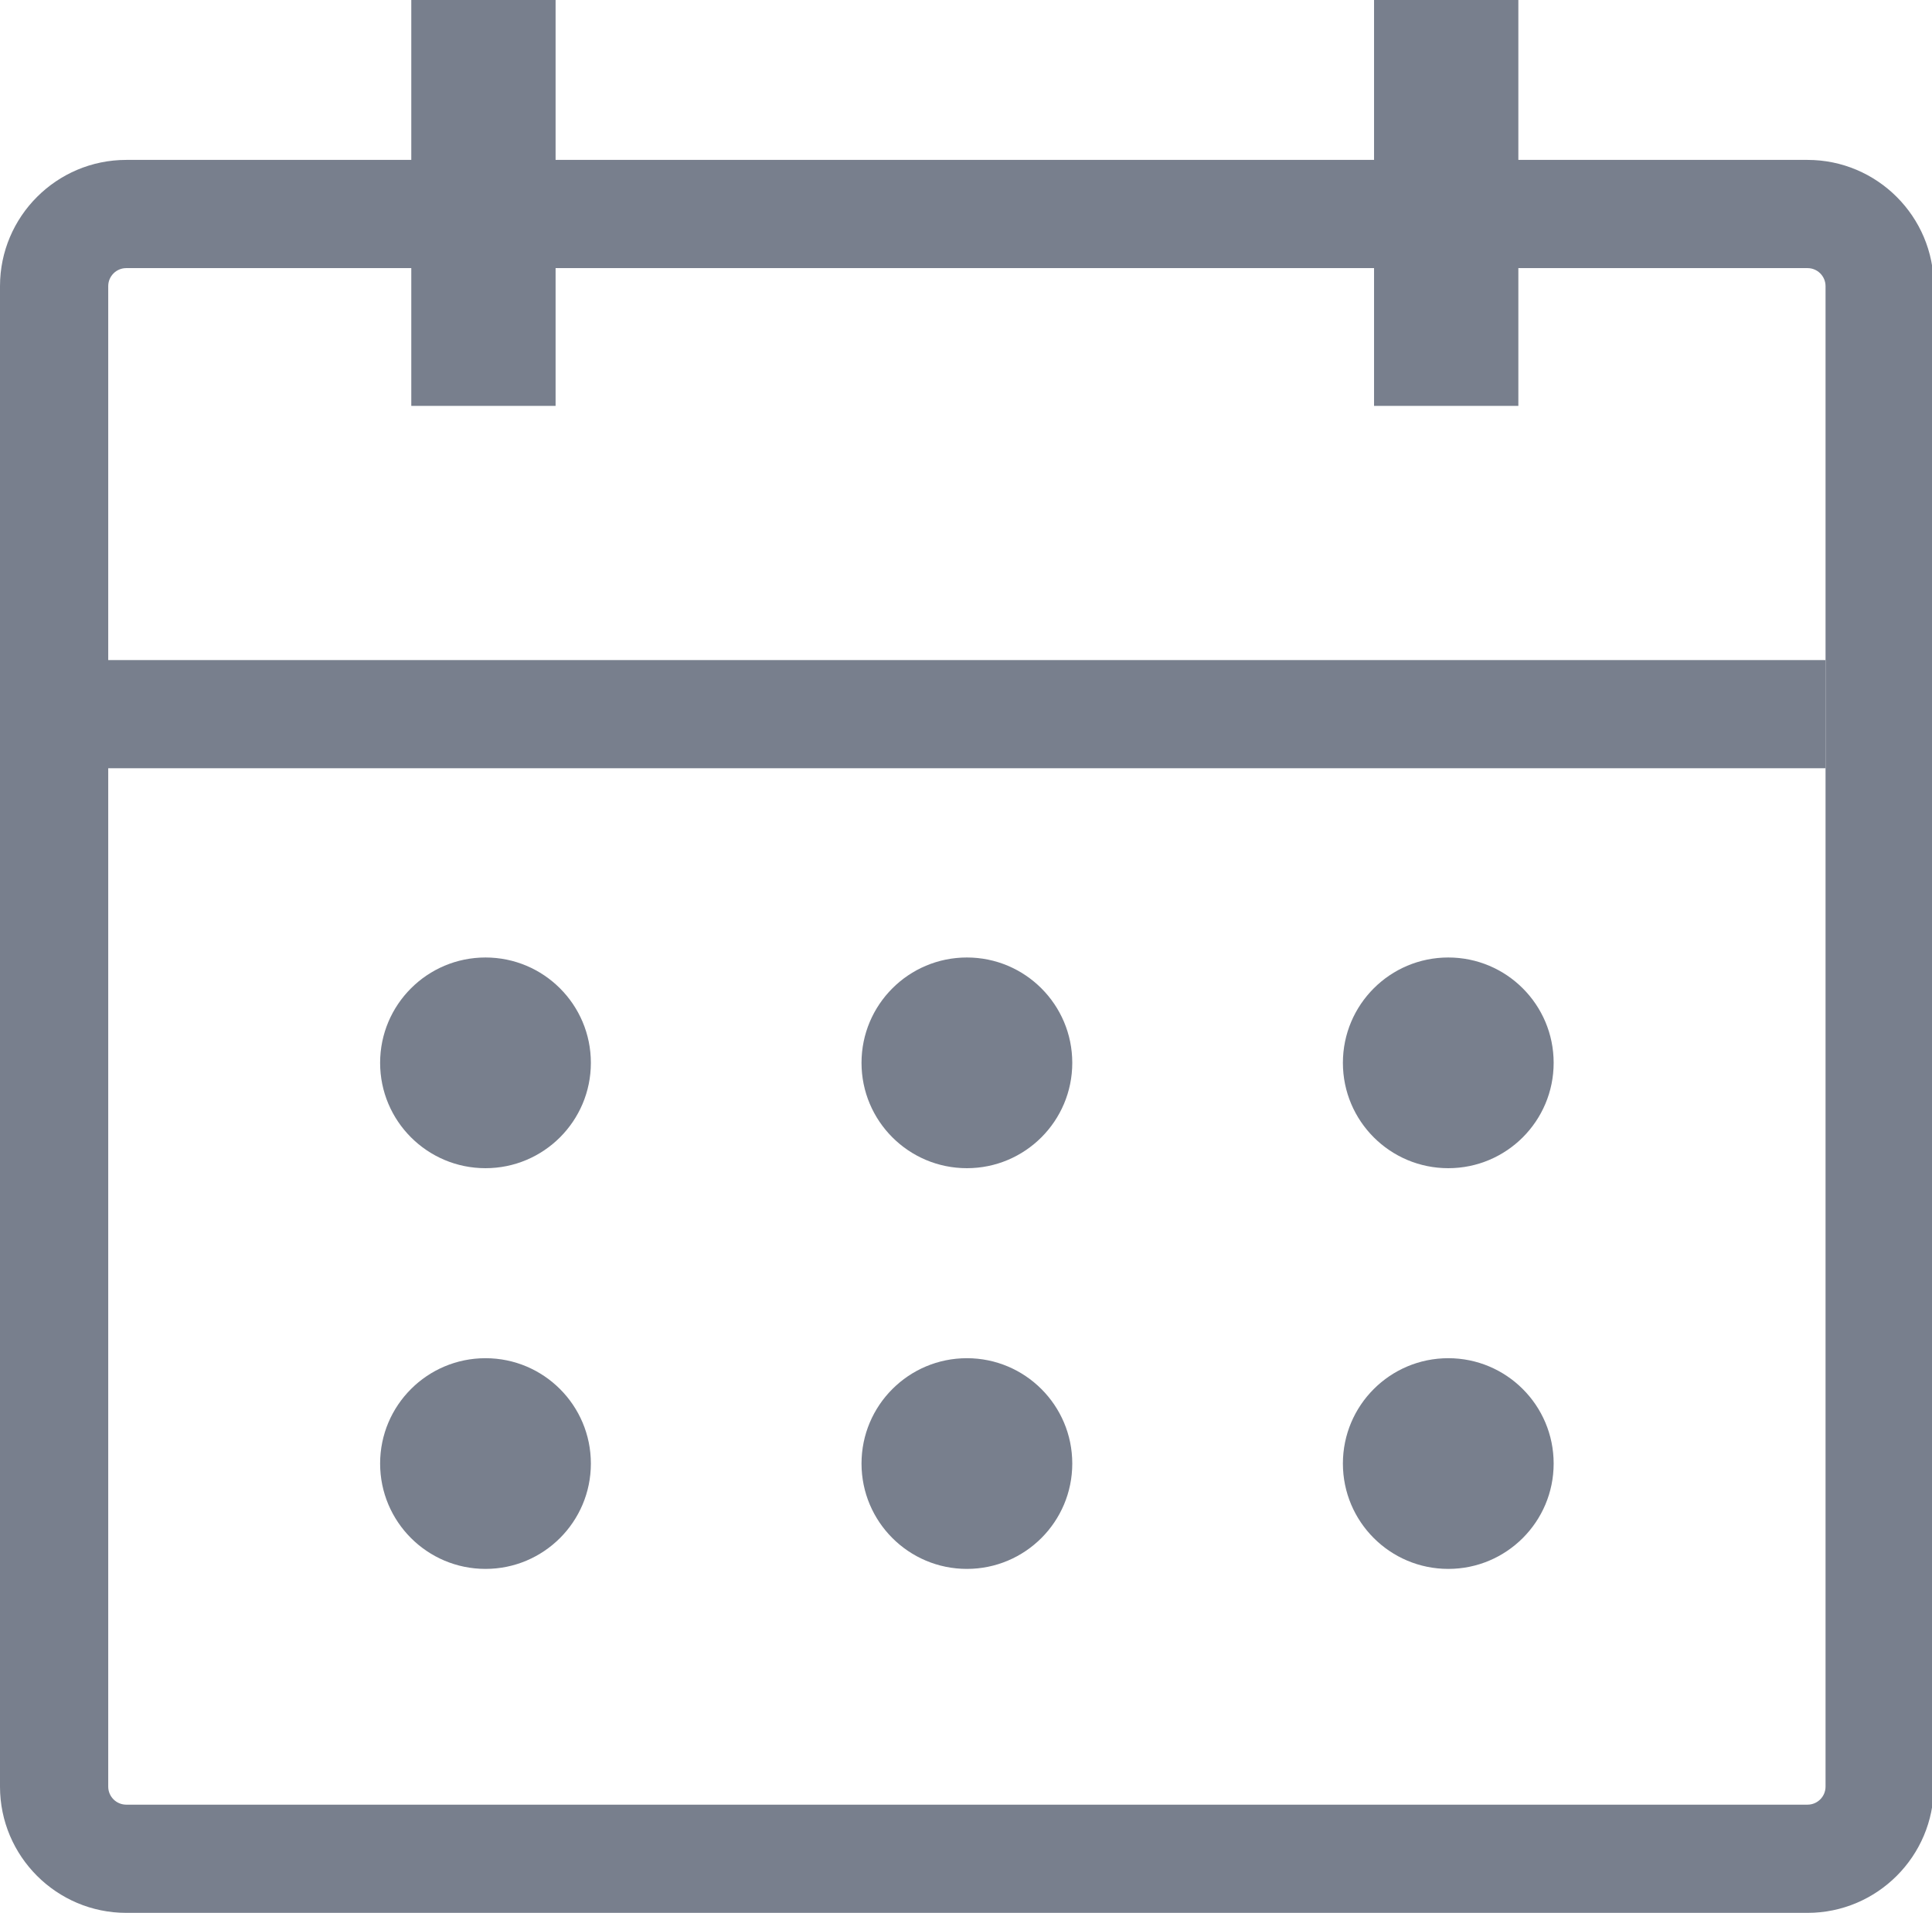
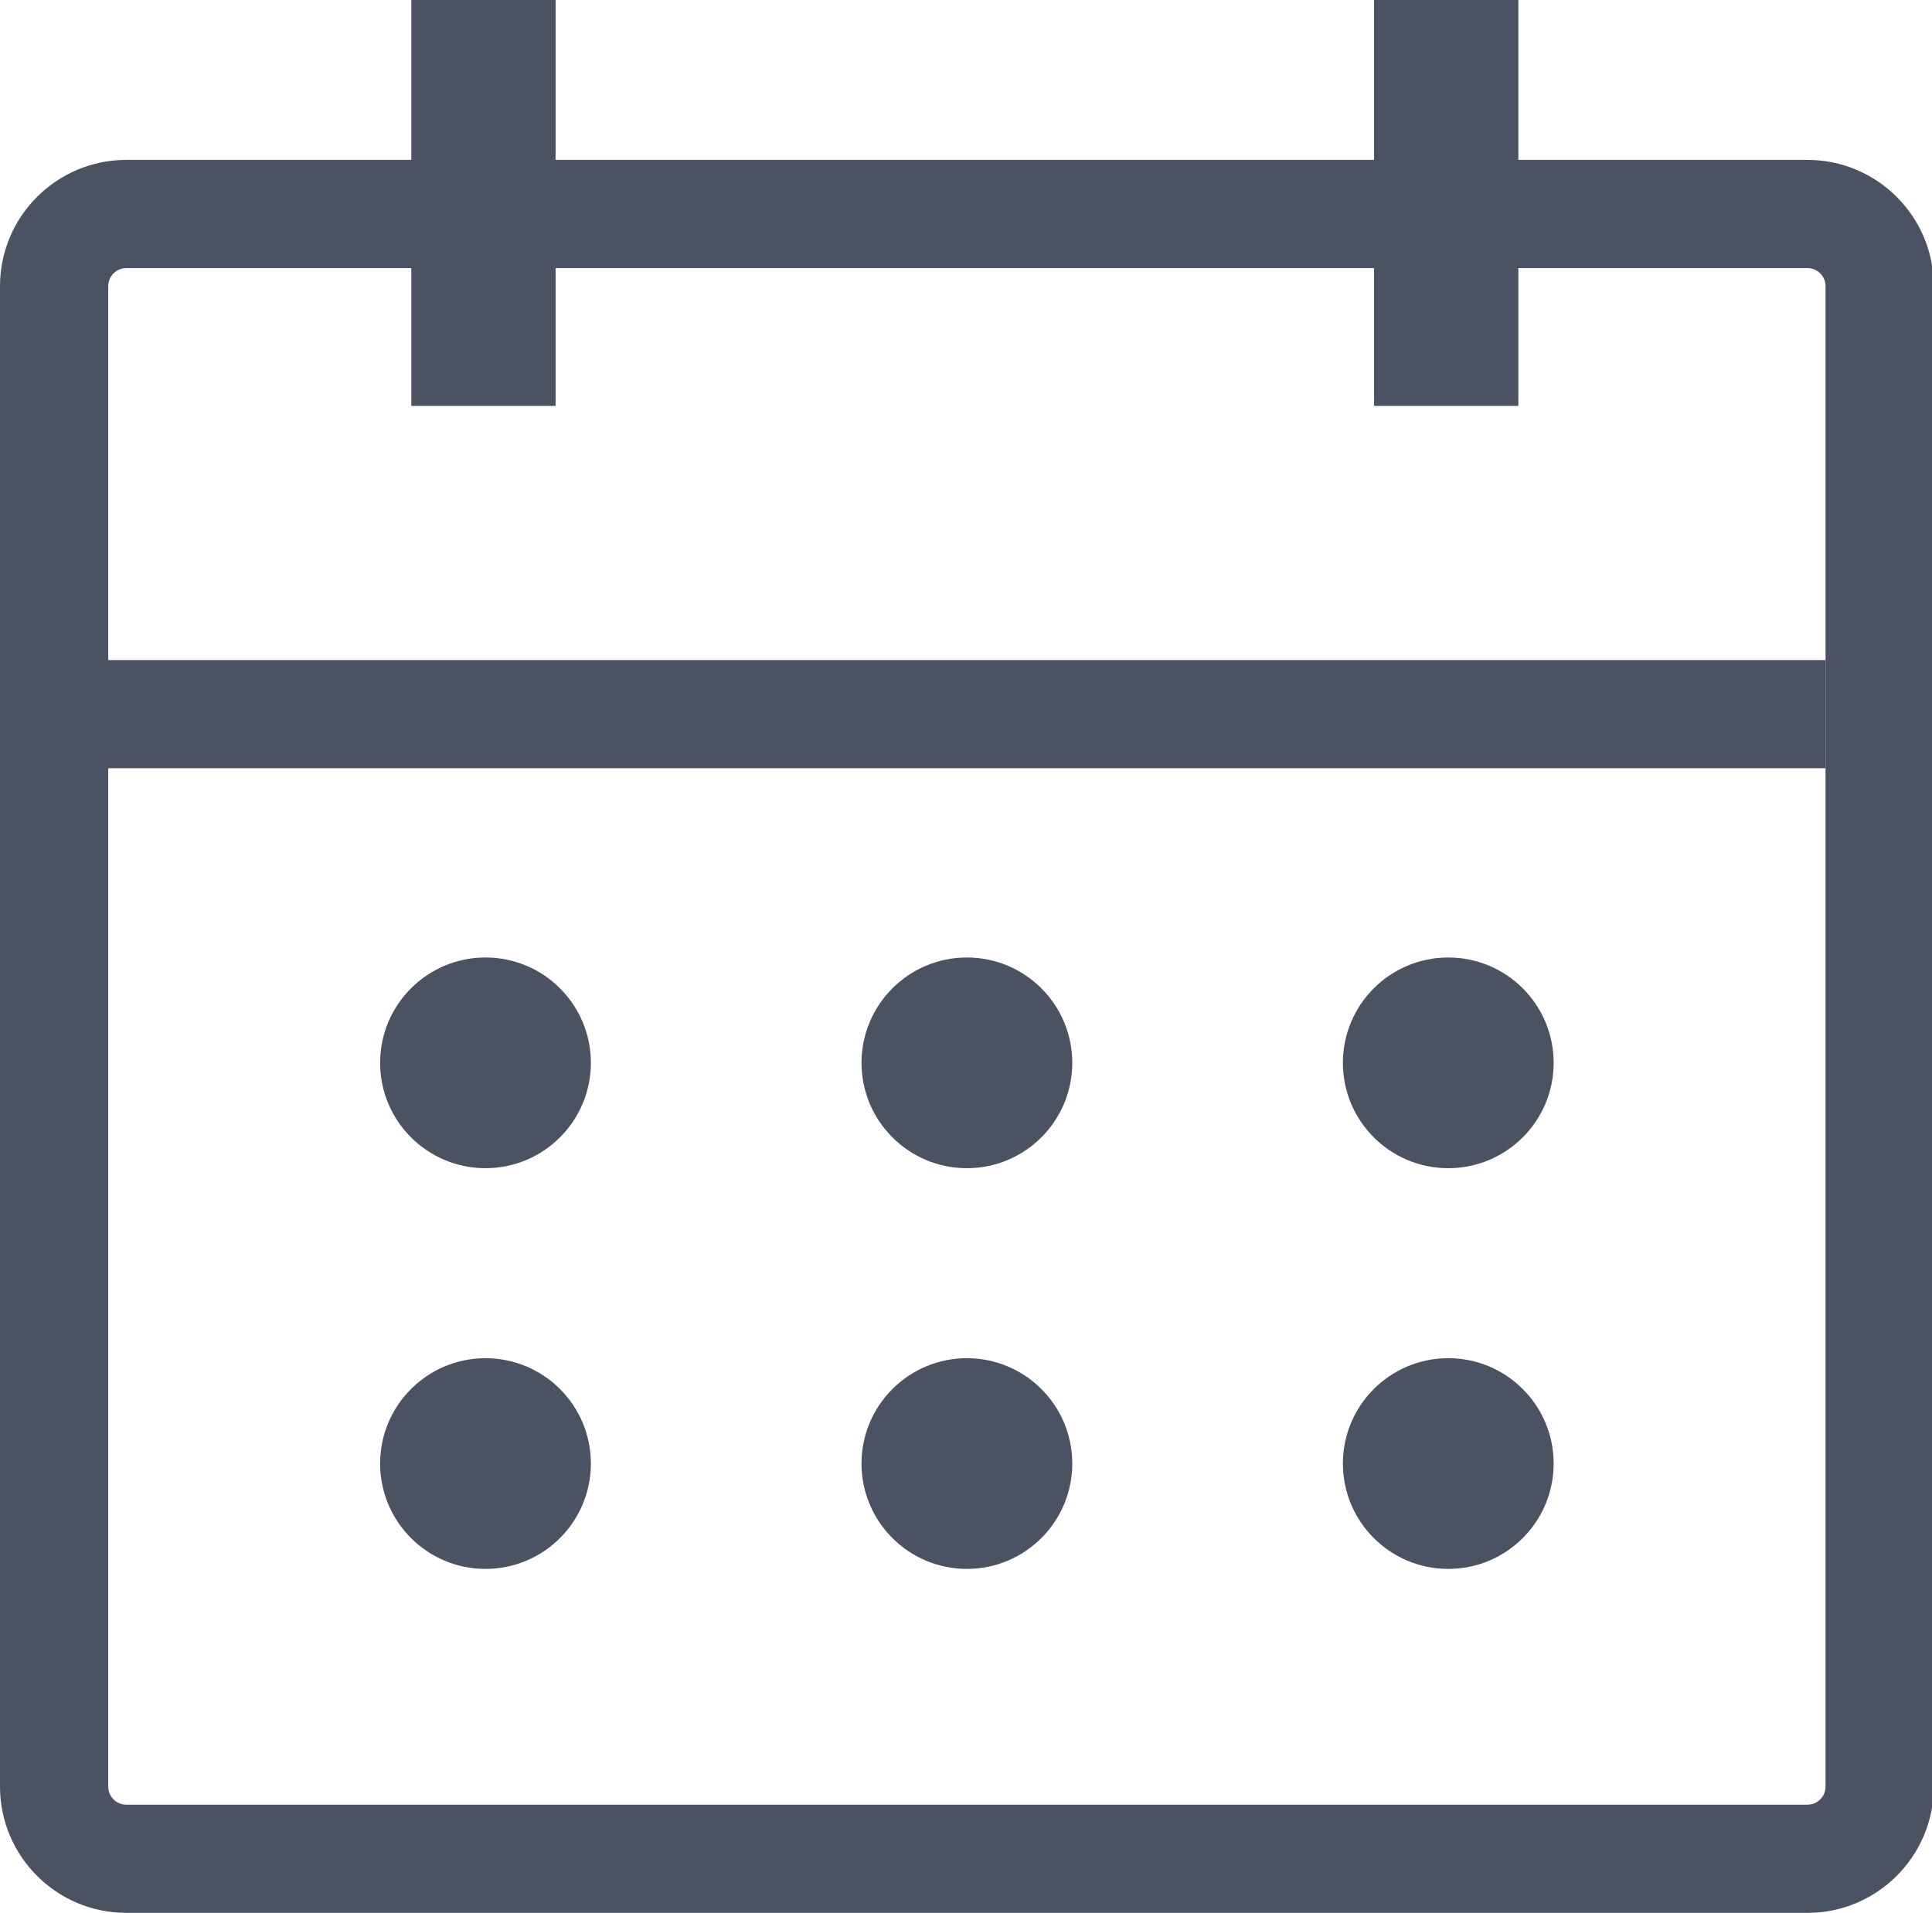
<svg xmlns="http://www.w3.org/2000/svg" t="1770618782795" class="icon" viewBox="0 0 1034 1024" version="1.1" p-id="6650" width="201.953" height="200">
-   <path d="M967.37 85.601H812.618V0h-77.231v85.601H297.35V0H220.12v85.601H67.577C30.313 85.601 0 115.924 0 153.18v803.244C0 993.677 30.313 1024 67.577 1024H967.37c37.255 0 67.578-30.323 67.578-67.577V153.179c0-37.255-30.323-67.578-67.578-67.578z m9.654 870.822a9.654 9.654 0 0 1-9.654 9.654H67.577c-5.319 0-9.654-4.325-9.654-9.654V411.266h919.014v-57.923H57.923V153.179c0-5.33 4.335-9.654 9.654-9.654H220.12v73.746h77.231v-73.746h438.037v73.746h77.231v-73.746H967.37a9.654 9.654 0 0 1 9.654 9.654v803.244z" fill="#787f8d" p-id="6651" />
-   <path d="M203.437 568.963a56.398 56.398 0 1 0 112.796 0 56.398 56.398 0 1 0-112.796 0zM461.08 568.963a56.398 56.398 0 1 0 112.797 0 56.398 56.398 0 1 0-112.797 0zM718.714 568.963a56.398 56.398 0 1 0 112.797 0 56.398 56.398 0 1 0-112.797 0zM203.437 783.473a56.398 56.398 0 1 0 112.796 0 56.398 56.398 0 1 0-112.796 0zM461.08 783.473a56.398 56.398 0 1 0 112.797 0 56.398 56.398 0 1 0-112.797 0zM718.714 783.473a56.398 56.398 0 1 0 112.797 0 56.398 56.398 0 1 0-112.797 0z" fill="#787f8d" p-id="6652" />
+   <path d="M967.37 85.601H812.618V0h-77.231v85.601H297.35V0H220.12v85.601H67.577C30.313 85.601 0 115.924 0 153.18v803.244C0 993.677 30.313 1024 67.577 1024H967.37c37.255 0 67.578-30.323 67.578-67.577V153.179c0-37.255-30.323-67.578-67.578-67.578z m9.654 870.822a9.654 9.654 0 0 1-9.654 9.654H67.577c-5.319 0-9.654-4.325-9.654-9.654V411.266h919.014v-57.923H57.923V153.179c0-5.33 4.335-9.654 9.654-9.654H220.12v73.746h77.231v-73.746h438.037v73.746h77.231v-73.746H967.37a9.654 9.654 0 0 1 9.654 9.654v803.244z" fill="#4b5362" p-id="6651" />
+   <path d="M203.437 568.963a56.398 56.398 0 1 0 112.796 0 56.398 56.398 0 1 0-112.796 0zM461.08 568.963a56.398 56.398 0 1 0 112.797 0 56.398 56.398 0 1 0-112.797 0zM718.714 568.963a56.398 56.398 0 1 0 112.797 0 56.398 56.398 0 1 0-112.797 0zM203.437 783.473a56.398 56.398 0 1 0 112.796 0 56.398 56.398 0 1 0-112.796 0zM461.08 783.473a56.398 56.398 0 1 0 112.797 0 56.398 56.398 0 1 0-112.797 0zM718.714 783.473a56.398 56.398 0 1 0 112.797 0 56.398 56.398 0 1 0-112.797 0z" fill="#4b5362" p-id="6652" />
</svg>
